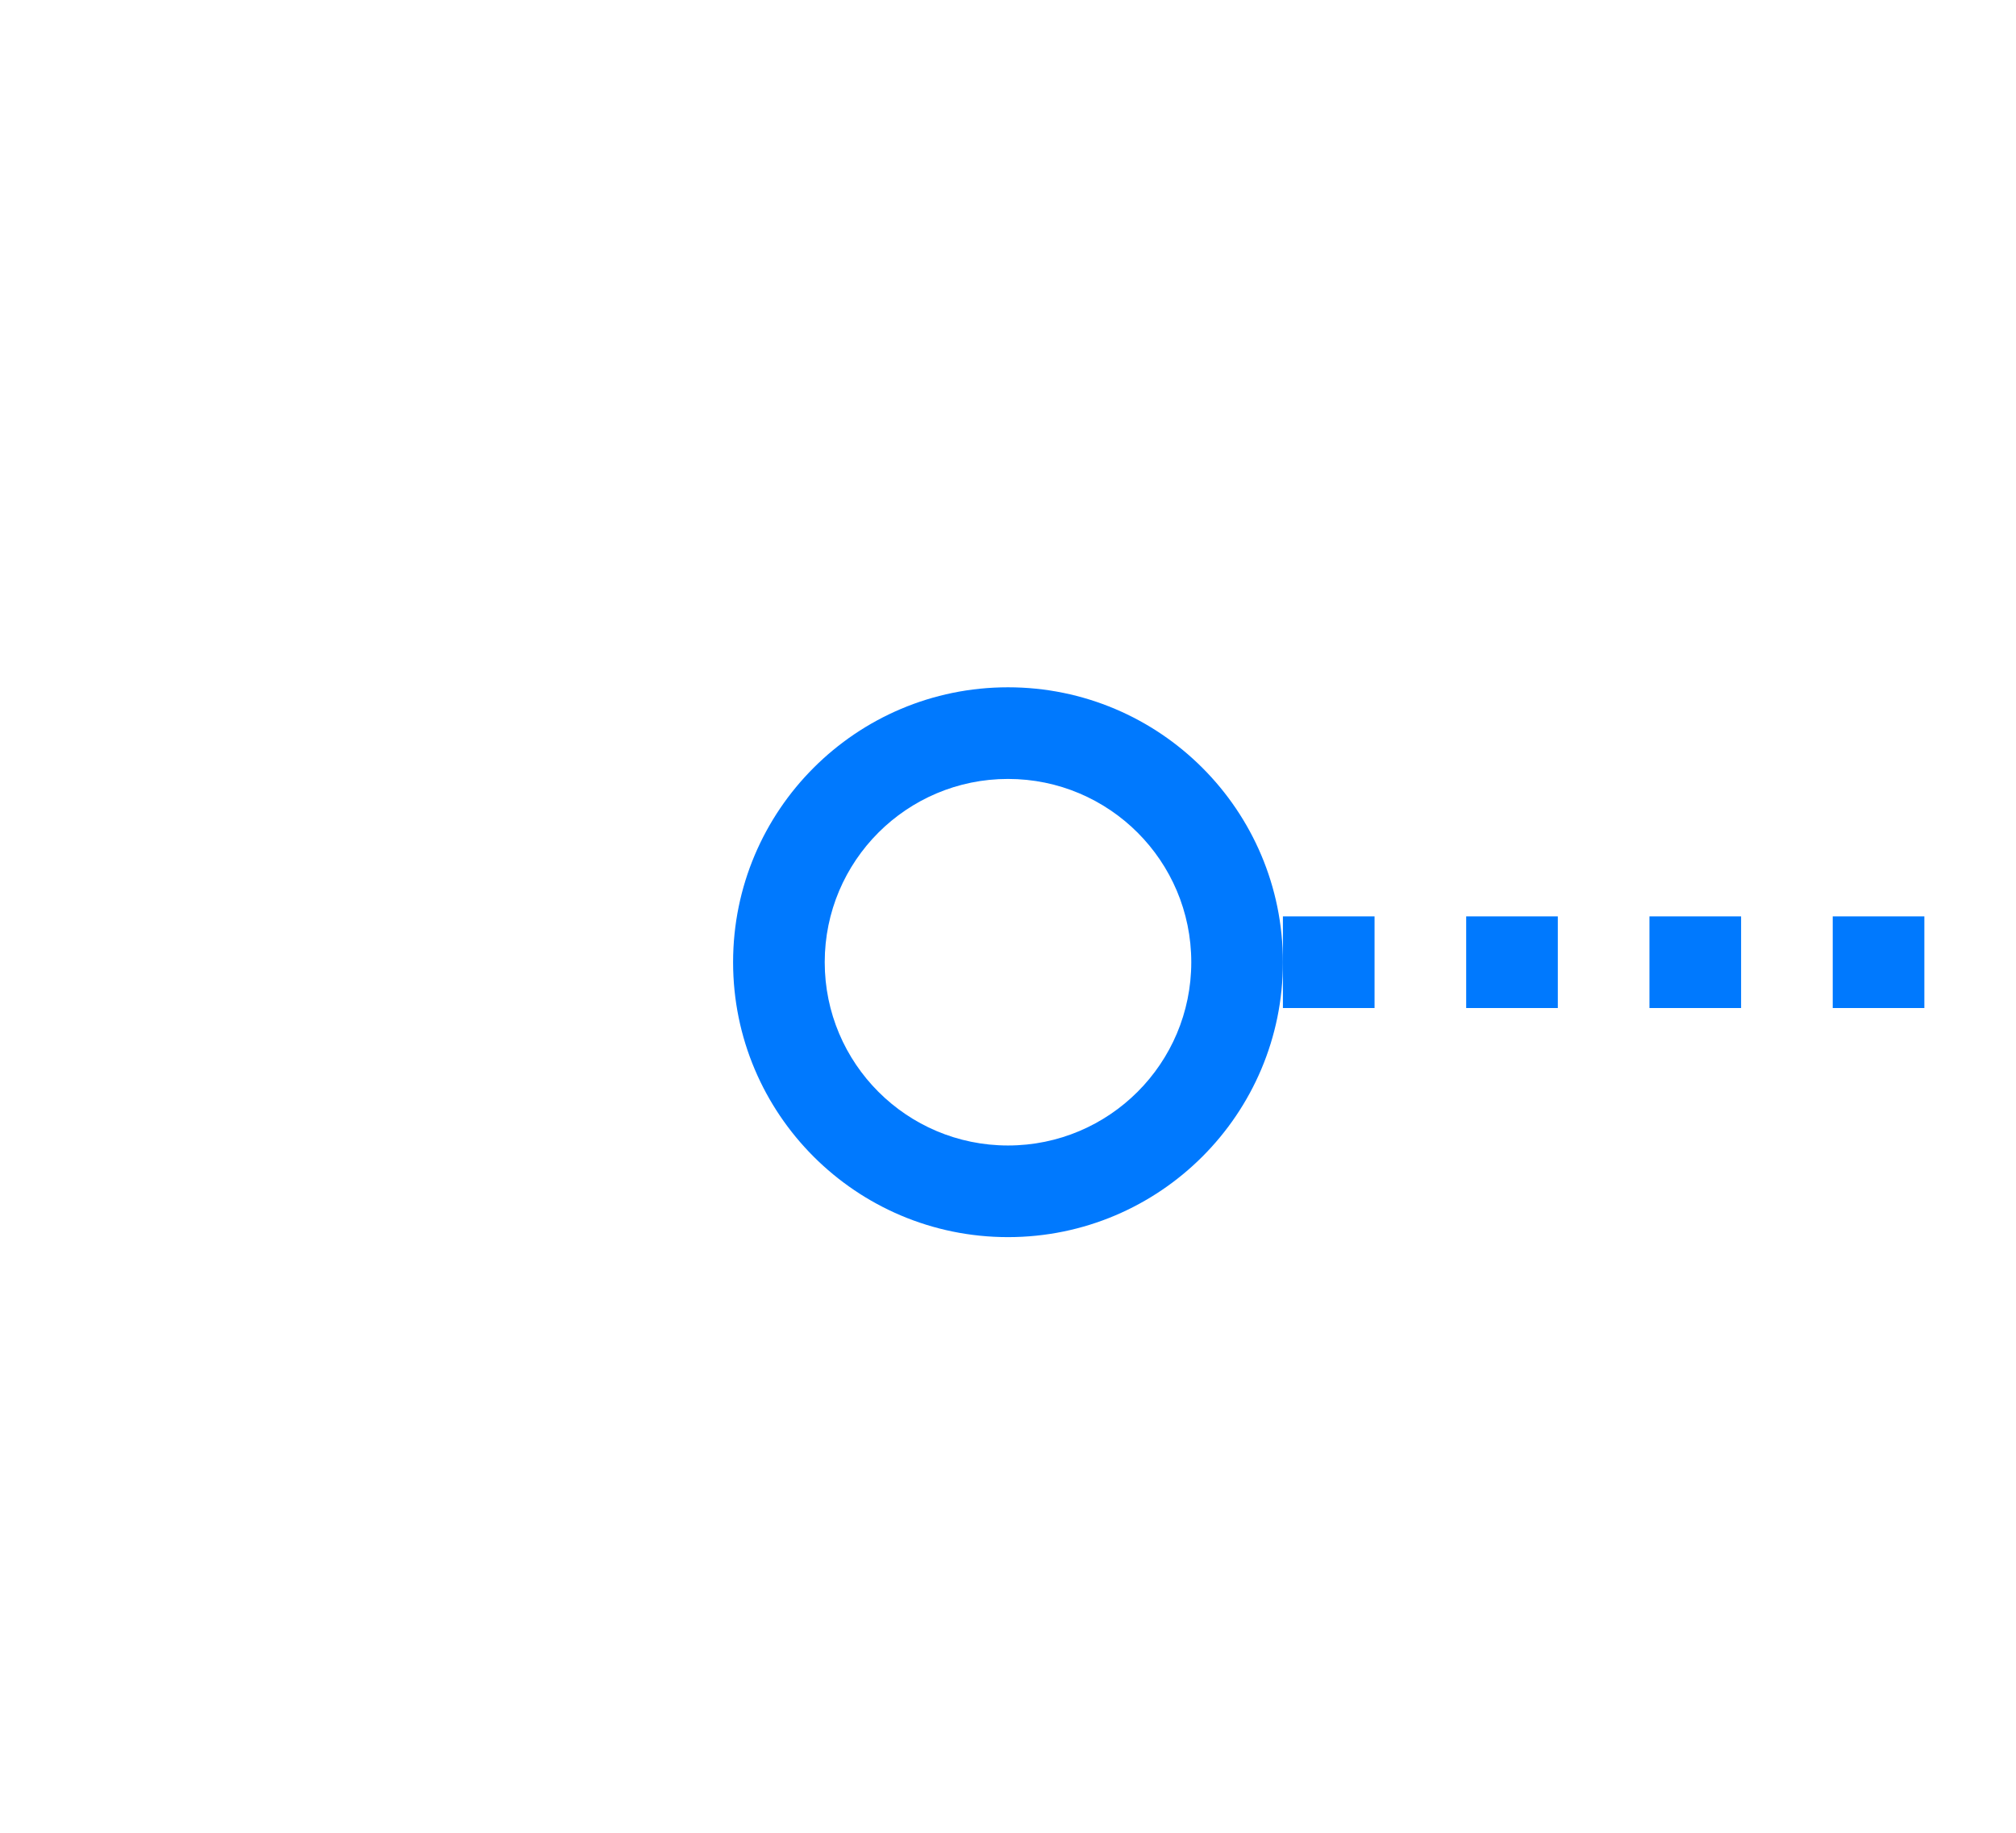
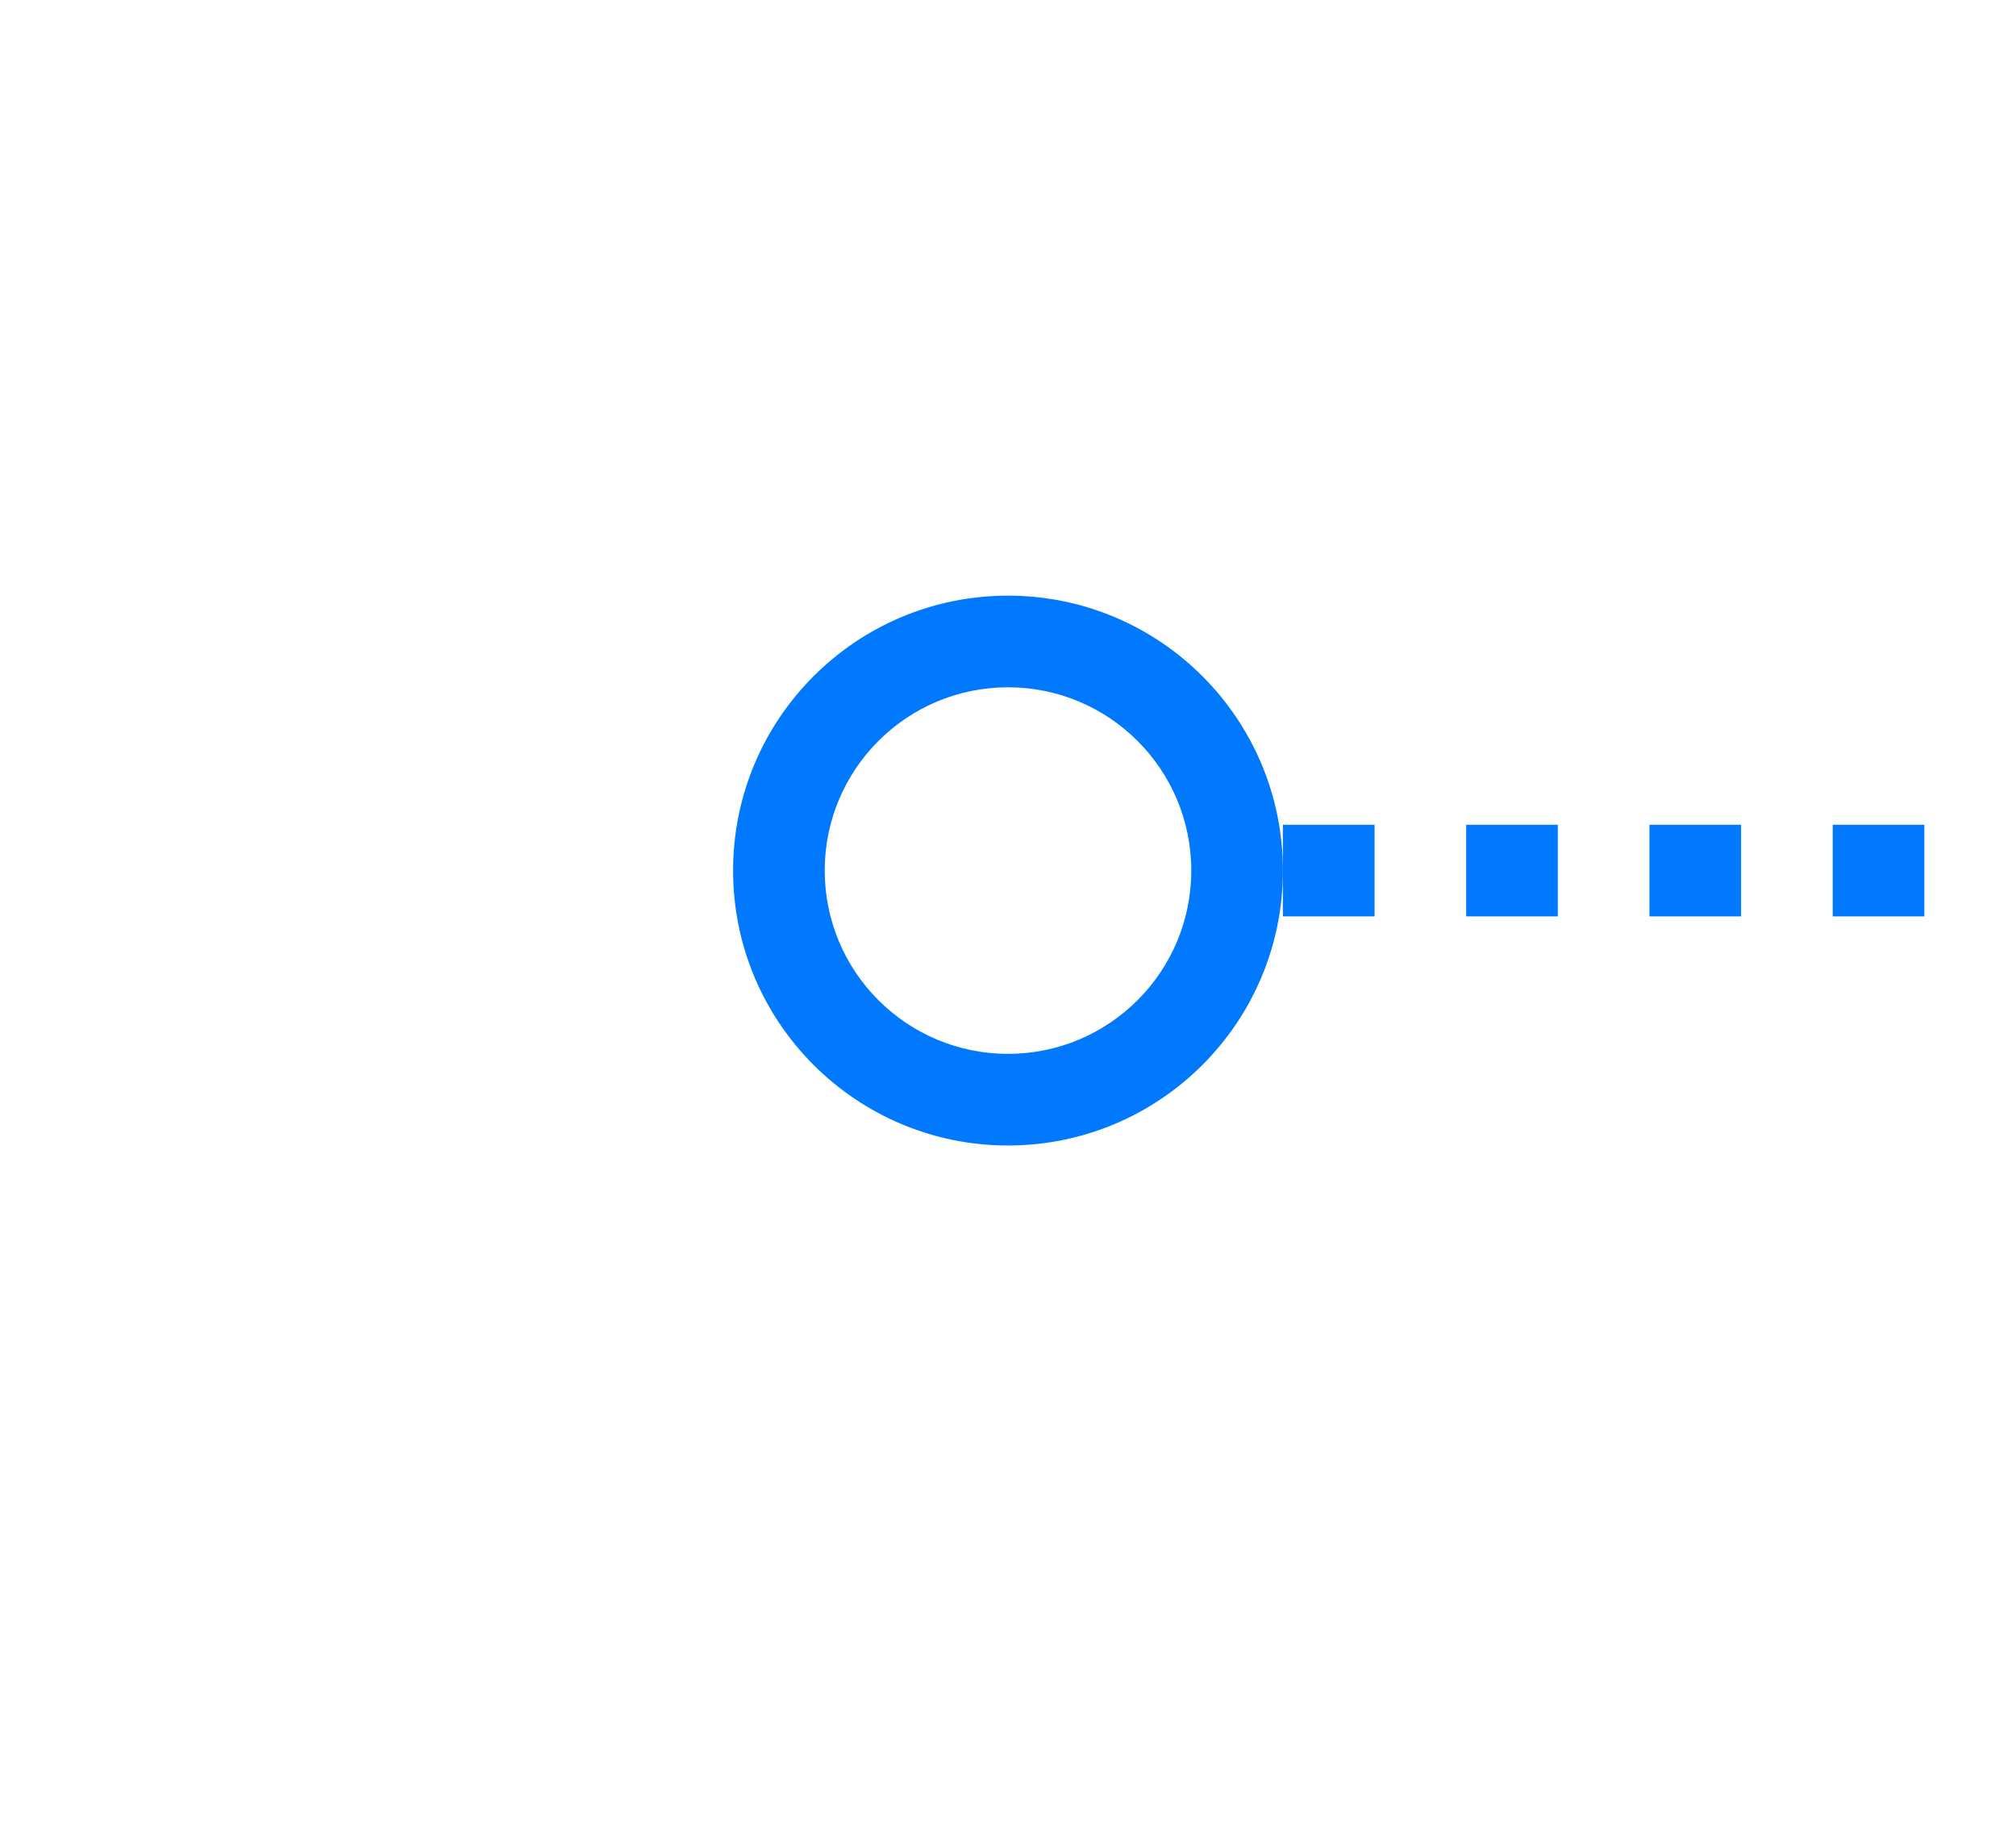
- <svg xmlns="http://www.w3.org/2000/svg" version="1.1" width="22px" height="20px" preserveAspectRatio="xMinYMid meet" viewBox="58 255  22 18">
-   <g transform="matrix(-1 0 0 -1 138 528 )">
-     <path d="M 53 260.5  A 3 3 0 0 0 50 263.5 A 3 3 0 0 0 53 266.5 A 3 3 0 0 0 56 263.5 A 3 3 0 0 0 53 260.5 Z M 53 261.5  A 2 2 0 0 1 55 263.5 A 2 2 0 0 1 53 265.5 A 2 2 0 0 1 51 263.5 A 2 2 0 0 1 53 261.5 Z M 69 260.5  A 3 3 0 0 0 66 263.5 A 3 3 0 0 0 69 266.5 A 3 3 0 0 0 72 263.5 A 3 3 0 0 0 69 260.5 Z M 69 261.5  A 2 2 0 0 1 71 263.5 A 2 2 0 0 1 69 265.5 A 2 2 0 0 1 67 263.5 A 2 2 0 0 1 69 261.5 Z " fill-rule="nonzero" fill="#0079fe" stroke="none" />
-     <path d="M 55 263.5  L 67 263.5  " stroke-width="1" stroke-dasharray="1,1" stroke="#0079fe" fill="none" />
+ <svg xmlns="http://www.w3.org/2000/svg" version="1.1" width="22px" height="20px" preserveAspectRatio="xMinYMid meet" viewBox="58 237  22 18">
+   <g transform="matrix(-1 0 0 -1 138 492 )">
+     <path d="M 53 243.5  A 3 3 0 0 0 50 246.5 A 3 3 0 0 0 53 249.5 A 3 3 0 0 0 56 246.5 A 3 3 0 0 0 53 243.5 Z M 53 244.5  A 2 2 0 0 1 55 246.5 A 2 2 0 0 1 53 248.5 A 2 2 0 0 1 51 246.5 A 2 2 0 0 1 53 244.5 Z M 69 243.5  A 3 3 0 0 0 66 246.5 A 3 3 0 0 0 69 249.5 A 3 3 0 0 0 72 246.5 A 3 3 0 0 0 69 243.5 Z M 69 244.5  A 2 2 0 0 1 71 246.5 A 2 2 0 0 1 69 248.5 A 2 2 0 0 1 67 246.5 A 2 2 0 0 1 69 244.5 Z " fill-rule="nonzero" fill="#0079fe" stroke="none" />
+     <path d="M 55 246.5  L 67 246.5  " stroke-width="1" stroke-dasharray="1,1" stroke="#0079fe" fill="none" />
  </g>
</svg>
